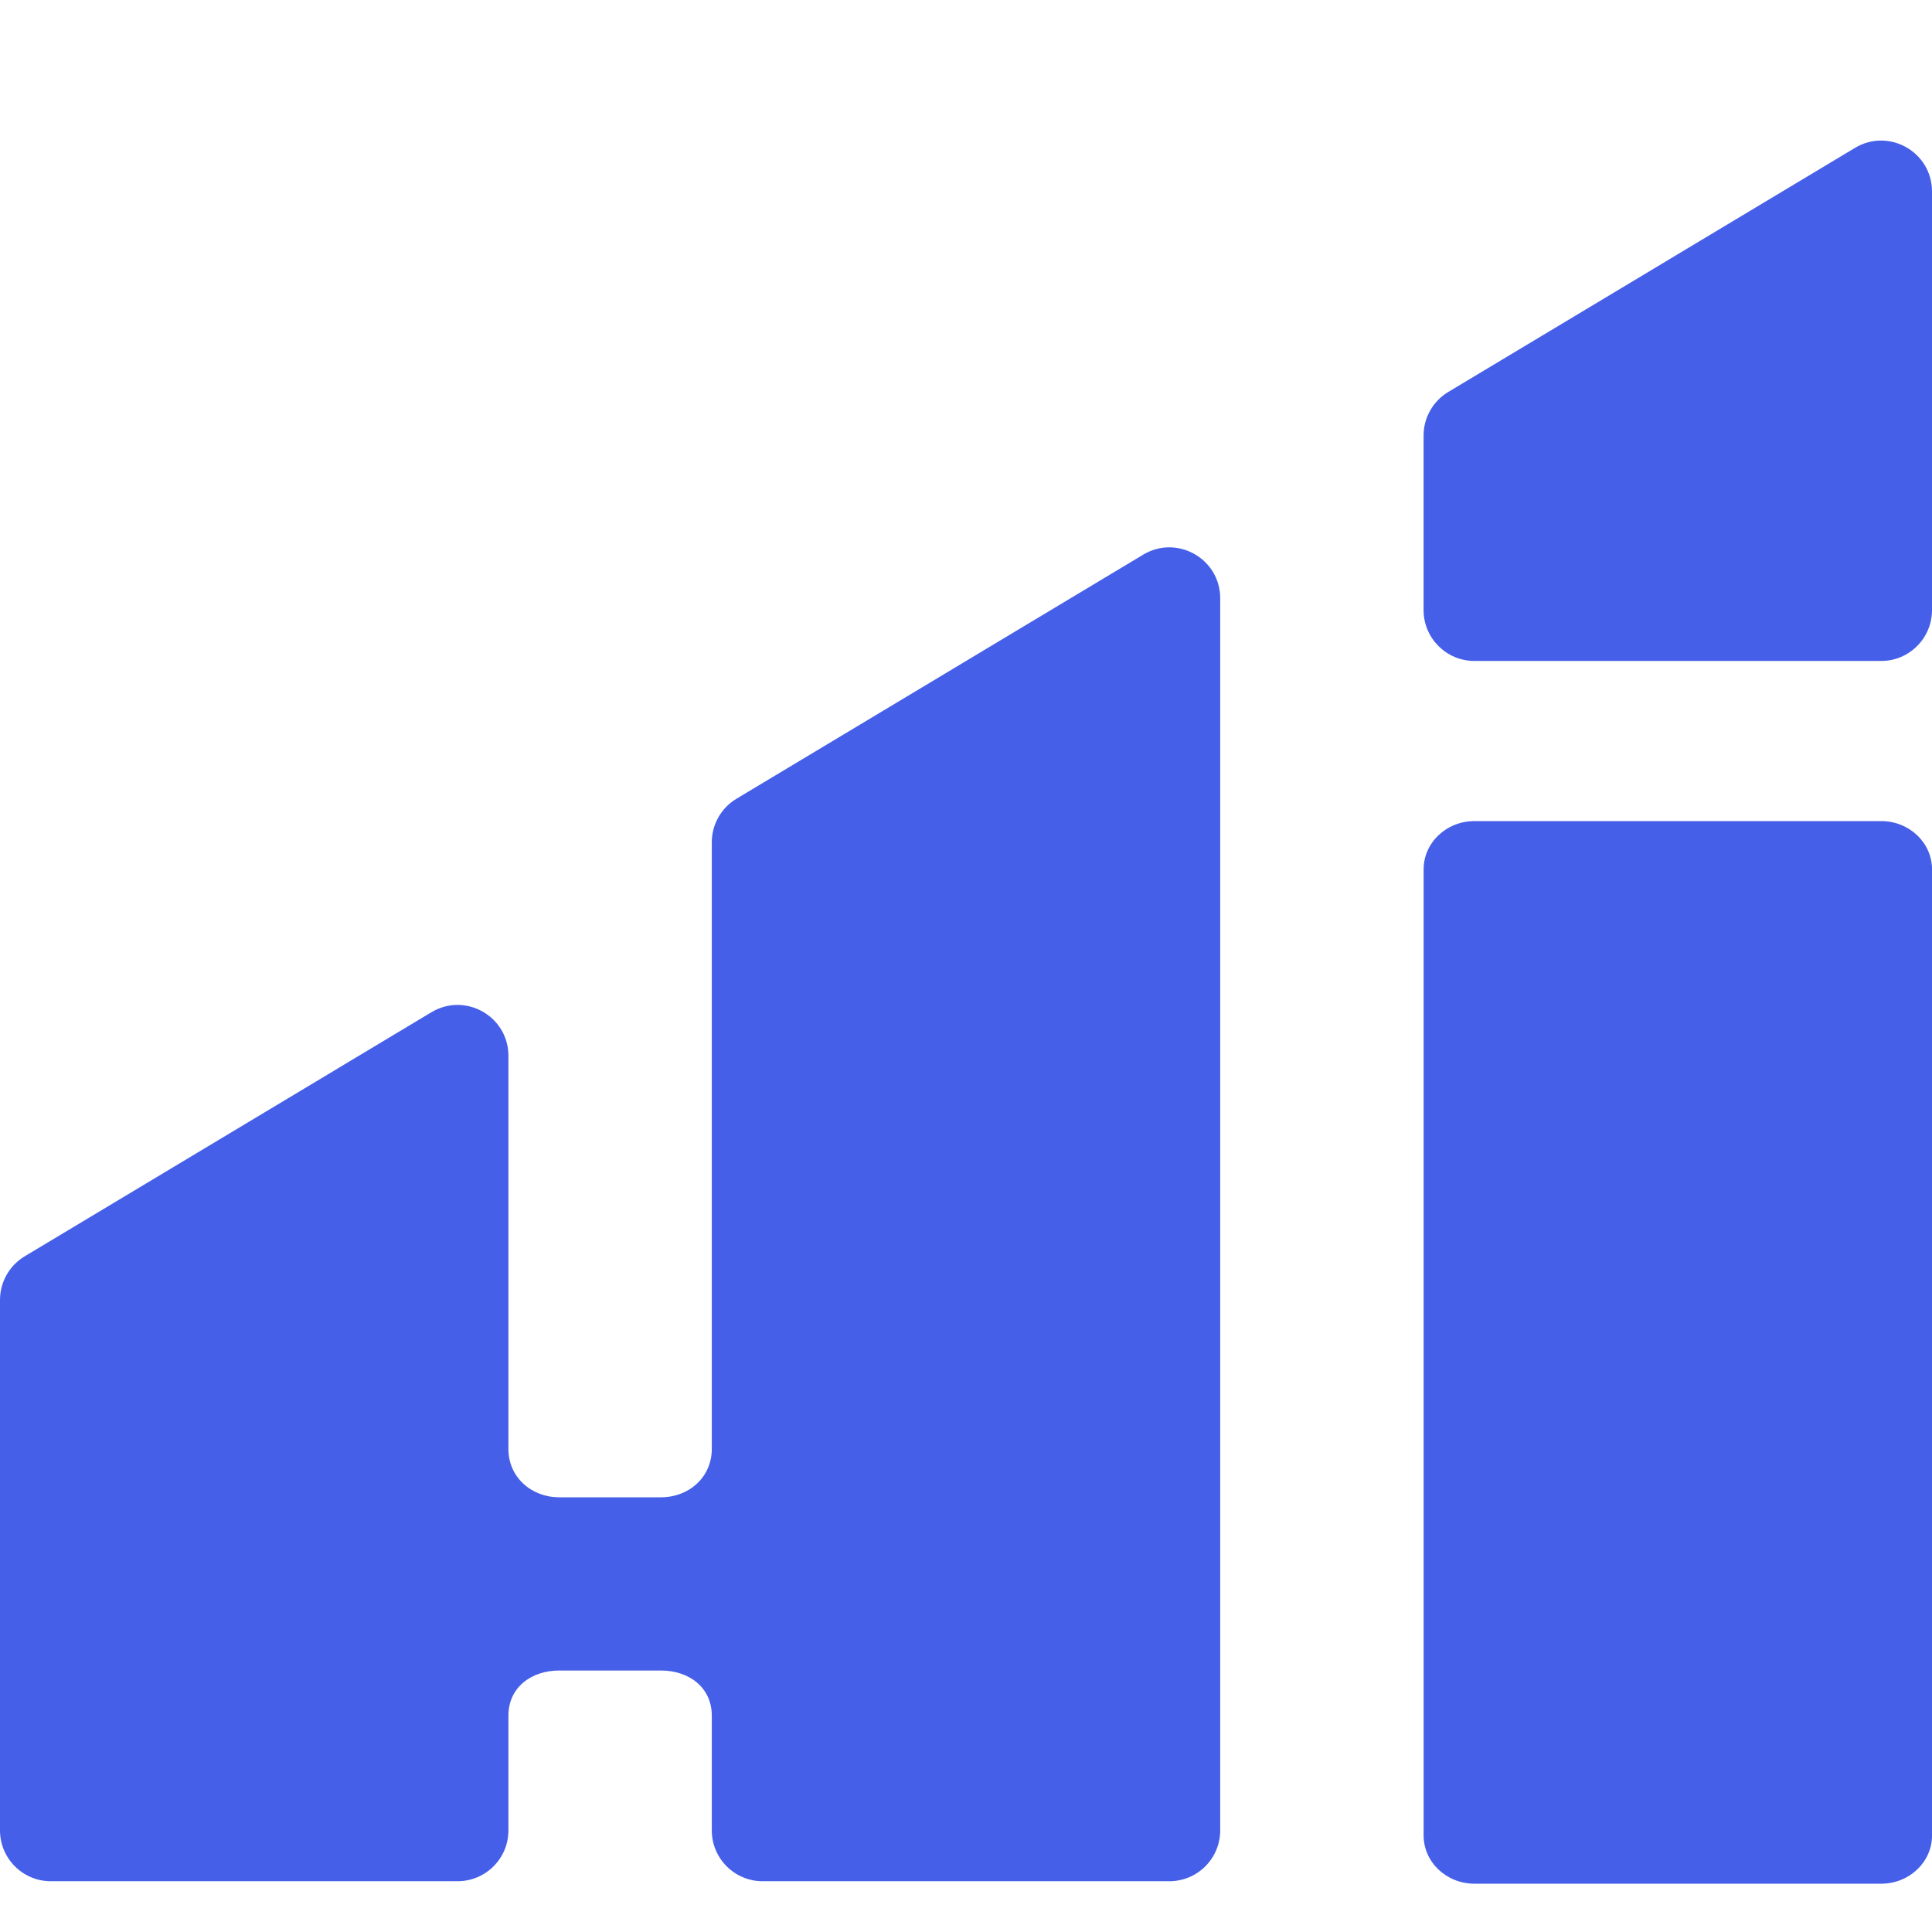
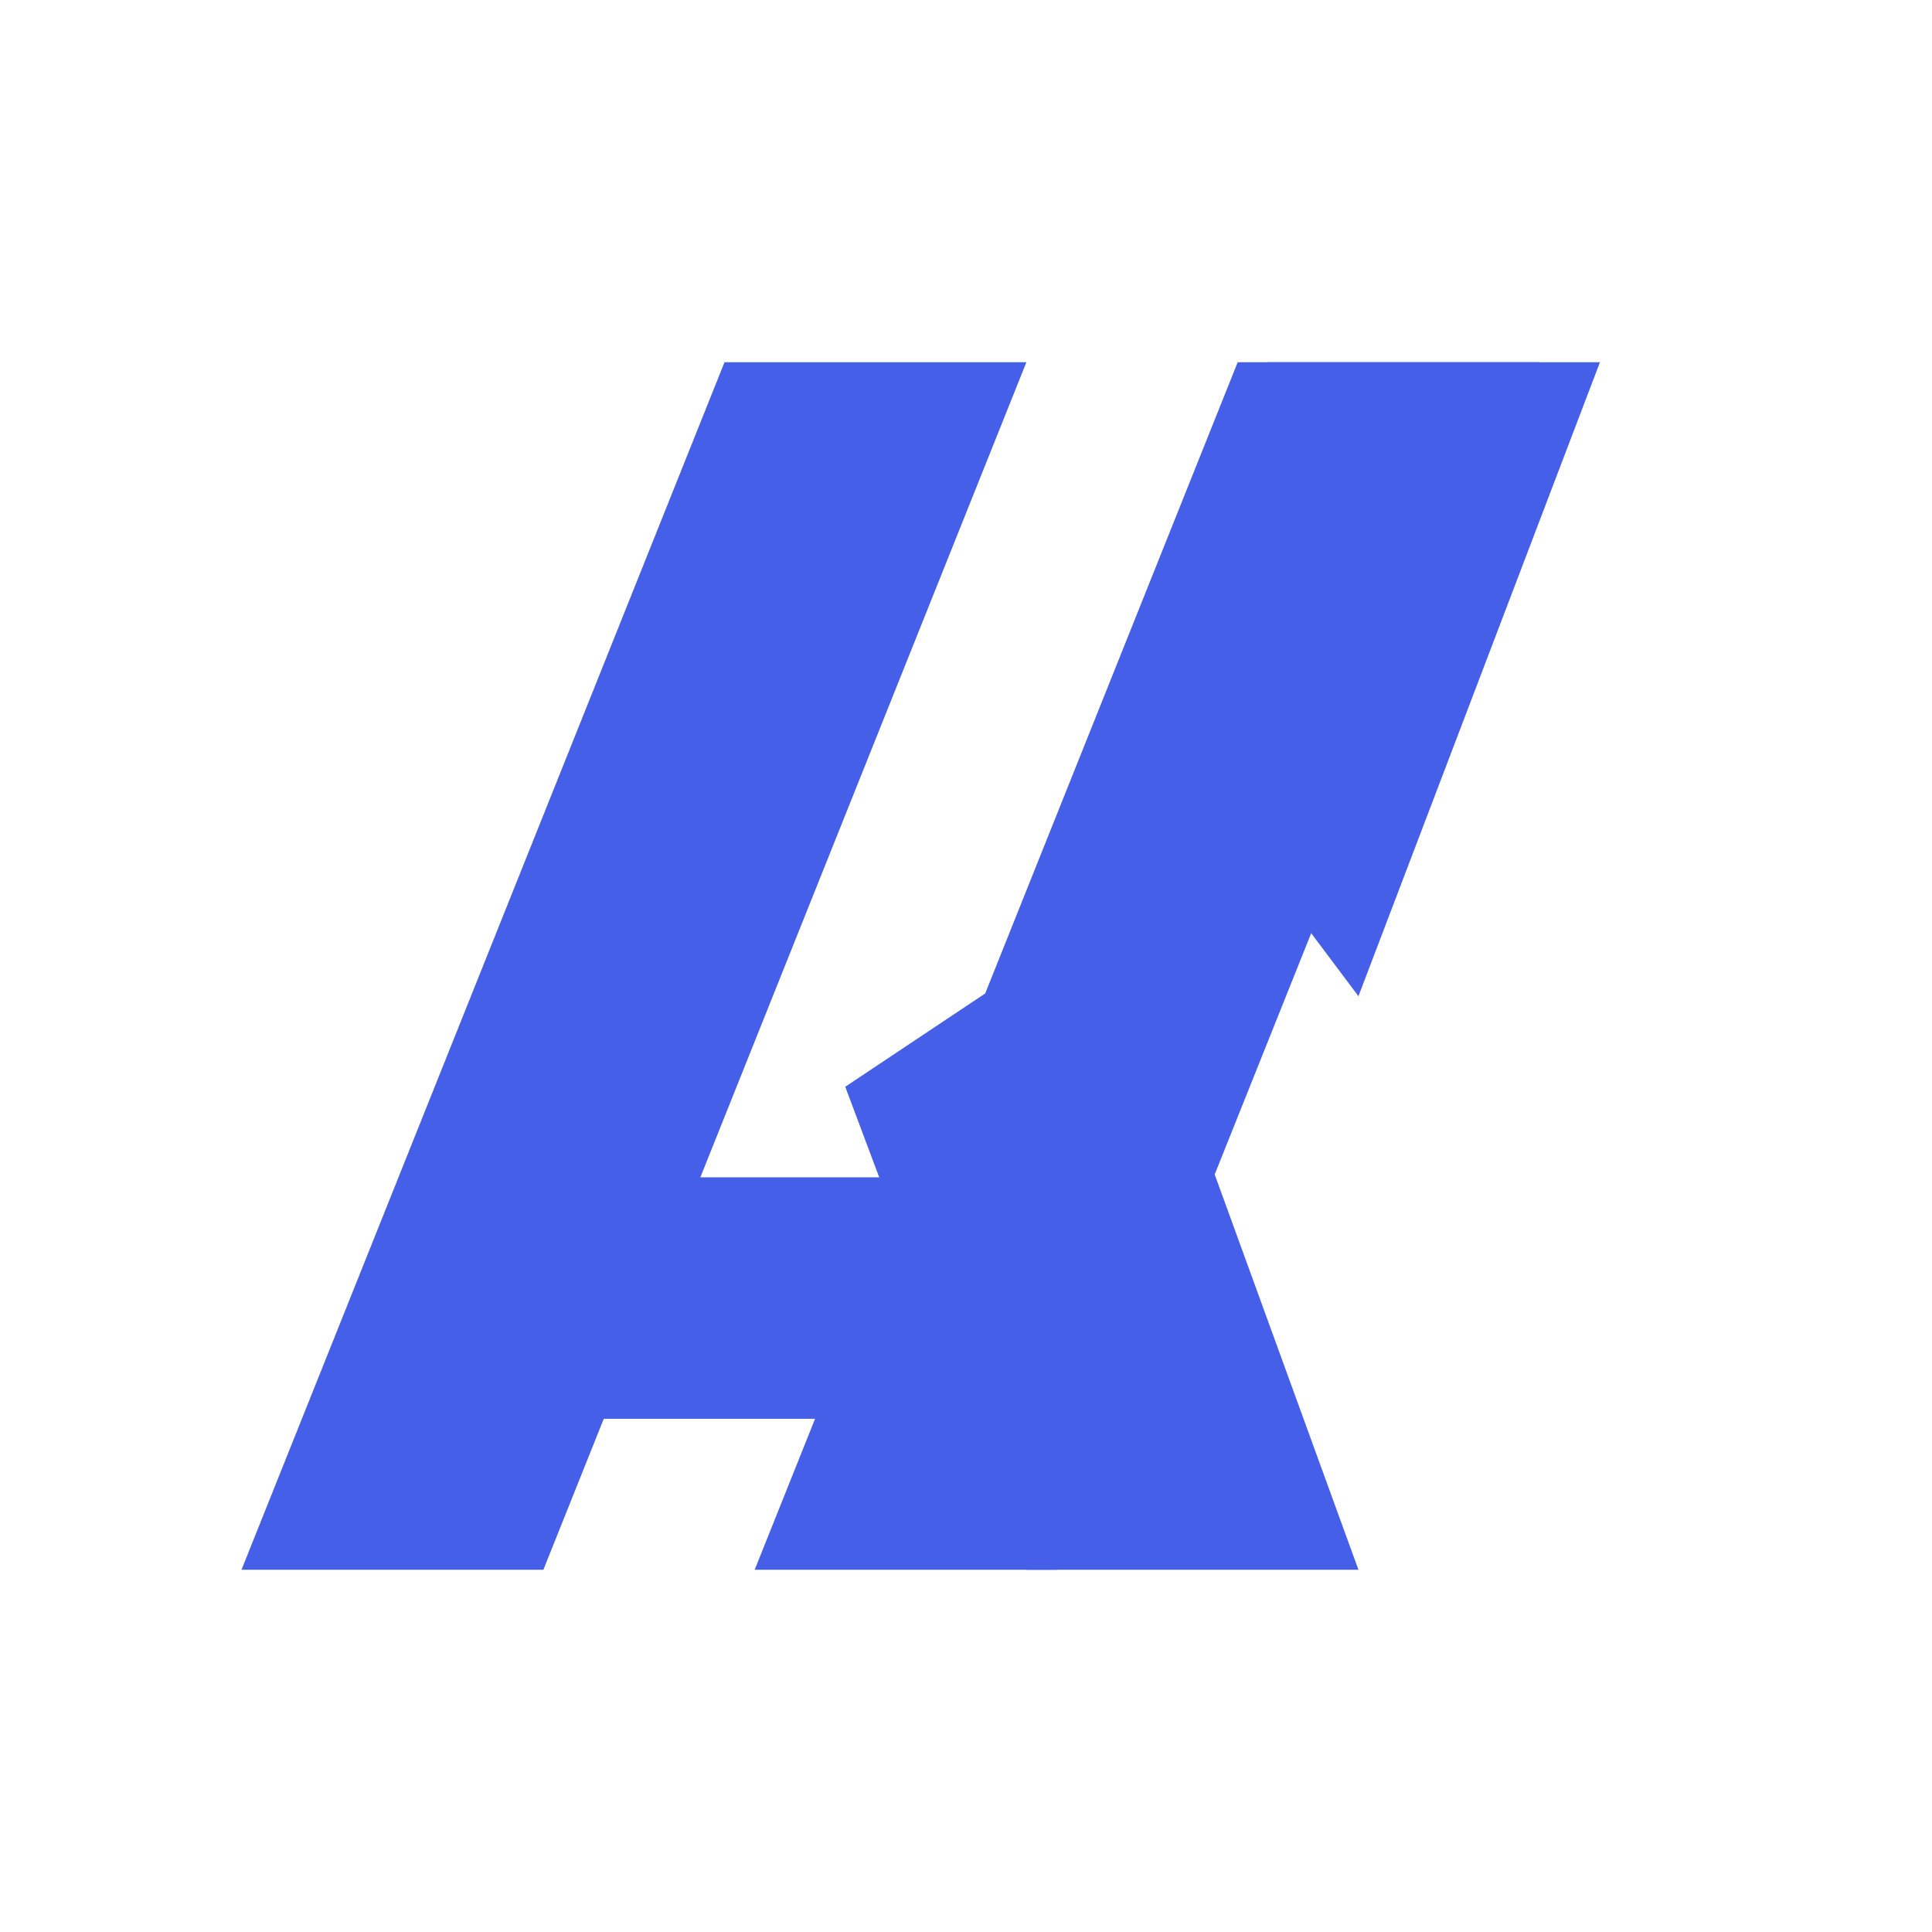
<svg xmlns="http://www.w3.org/2000/svg" width="64" height="64" viewBox="0 0 64 64" fill="none">
-   <g clip-path="url(#clip0_408_56)">
-     <path d="M47.158 14.428C47.158 13.837 47.468 13.289 47.976 12.984L61.449 4.899C62.572 4.225 64 5.034 64 6.343V20.21C64 21.14 63.246 21.895 62.316 21.895H48.842C47.912 21.895 47.158 21.14 47.158 20.21V14.428Z" fill="#455FE9" />
-     <path fill-rule="evenodd" clip-rule="evenodd" d="M24.397 26.459C23.889 26.764 23.579 27.312 23.579 27.903V43.792L23.579 45.475L23.579 45.476L23.579 48C23.579 48.93 22.825 49.6 21.895 49.6H18.526C17.596 49.6 16.842 48.93 16.842 48V45.475V34.976C16.842 33.667 15.414 32.858 14.291 33.532L0.818 41.617C0.31 41.922 0 42.47 0 43.062V60.634C0 61.564 0.754 62.318 1.684 62.318H15.158C16.088 62.318 16.842 61.564 16.842 60.634V58.949V56.831C16.842 55.901 17.596 55.338 18.526 55.338H21.895C22.825 55.338 23.579 55.901 23.579 56.831V58.949L23.579 60.634C23.579 61.564 24.333 62.318 25.263 62.318H38.737C39.667 62.318 40.421 61.564 40.421 60.634V45.476V43.792V19.818C40.421 18.509 38.993 17.7 37.87 18.374L24.397 26.459Z" fill="#455FE9" />
-     <path d="M47.159 28.8V60.8C47.159 61.684 47.913 62.4 48.843 62.4H62.317C63.247 62.4 64.001 61.684 64.001 60.8V28.8C64.001 27.916 63.247 27.2 62.317 27.2H48.843C47.913 27.2 47.159 27.916 47.159 28.8Z" fill="#455FE9" />
-   </g>
-   <defs>
- 
- </defs>
+   <path d="M8 52L24 12H34L18 52H8Z" fill="#455FE9" />
+   <path d="M25 52L41 12H51L35 52H25Z" fill="#455FE9" />
+   <path d="M21 39H38L35 47H18L21 39Z" fill="#455FE9" />
+   <path d="M42 12H53L45 33L39 25L42 12Z" fill="#455FE9" />
+   <path d="M37 30L45 52H34L28 36L37 30Z" fill="#455FE9" />
</svg>
